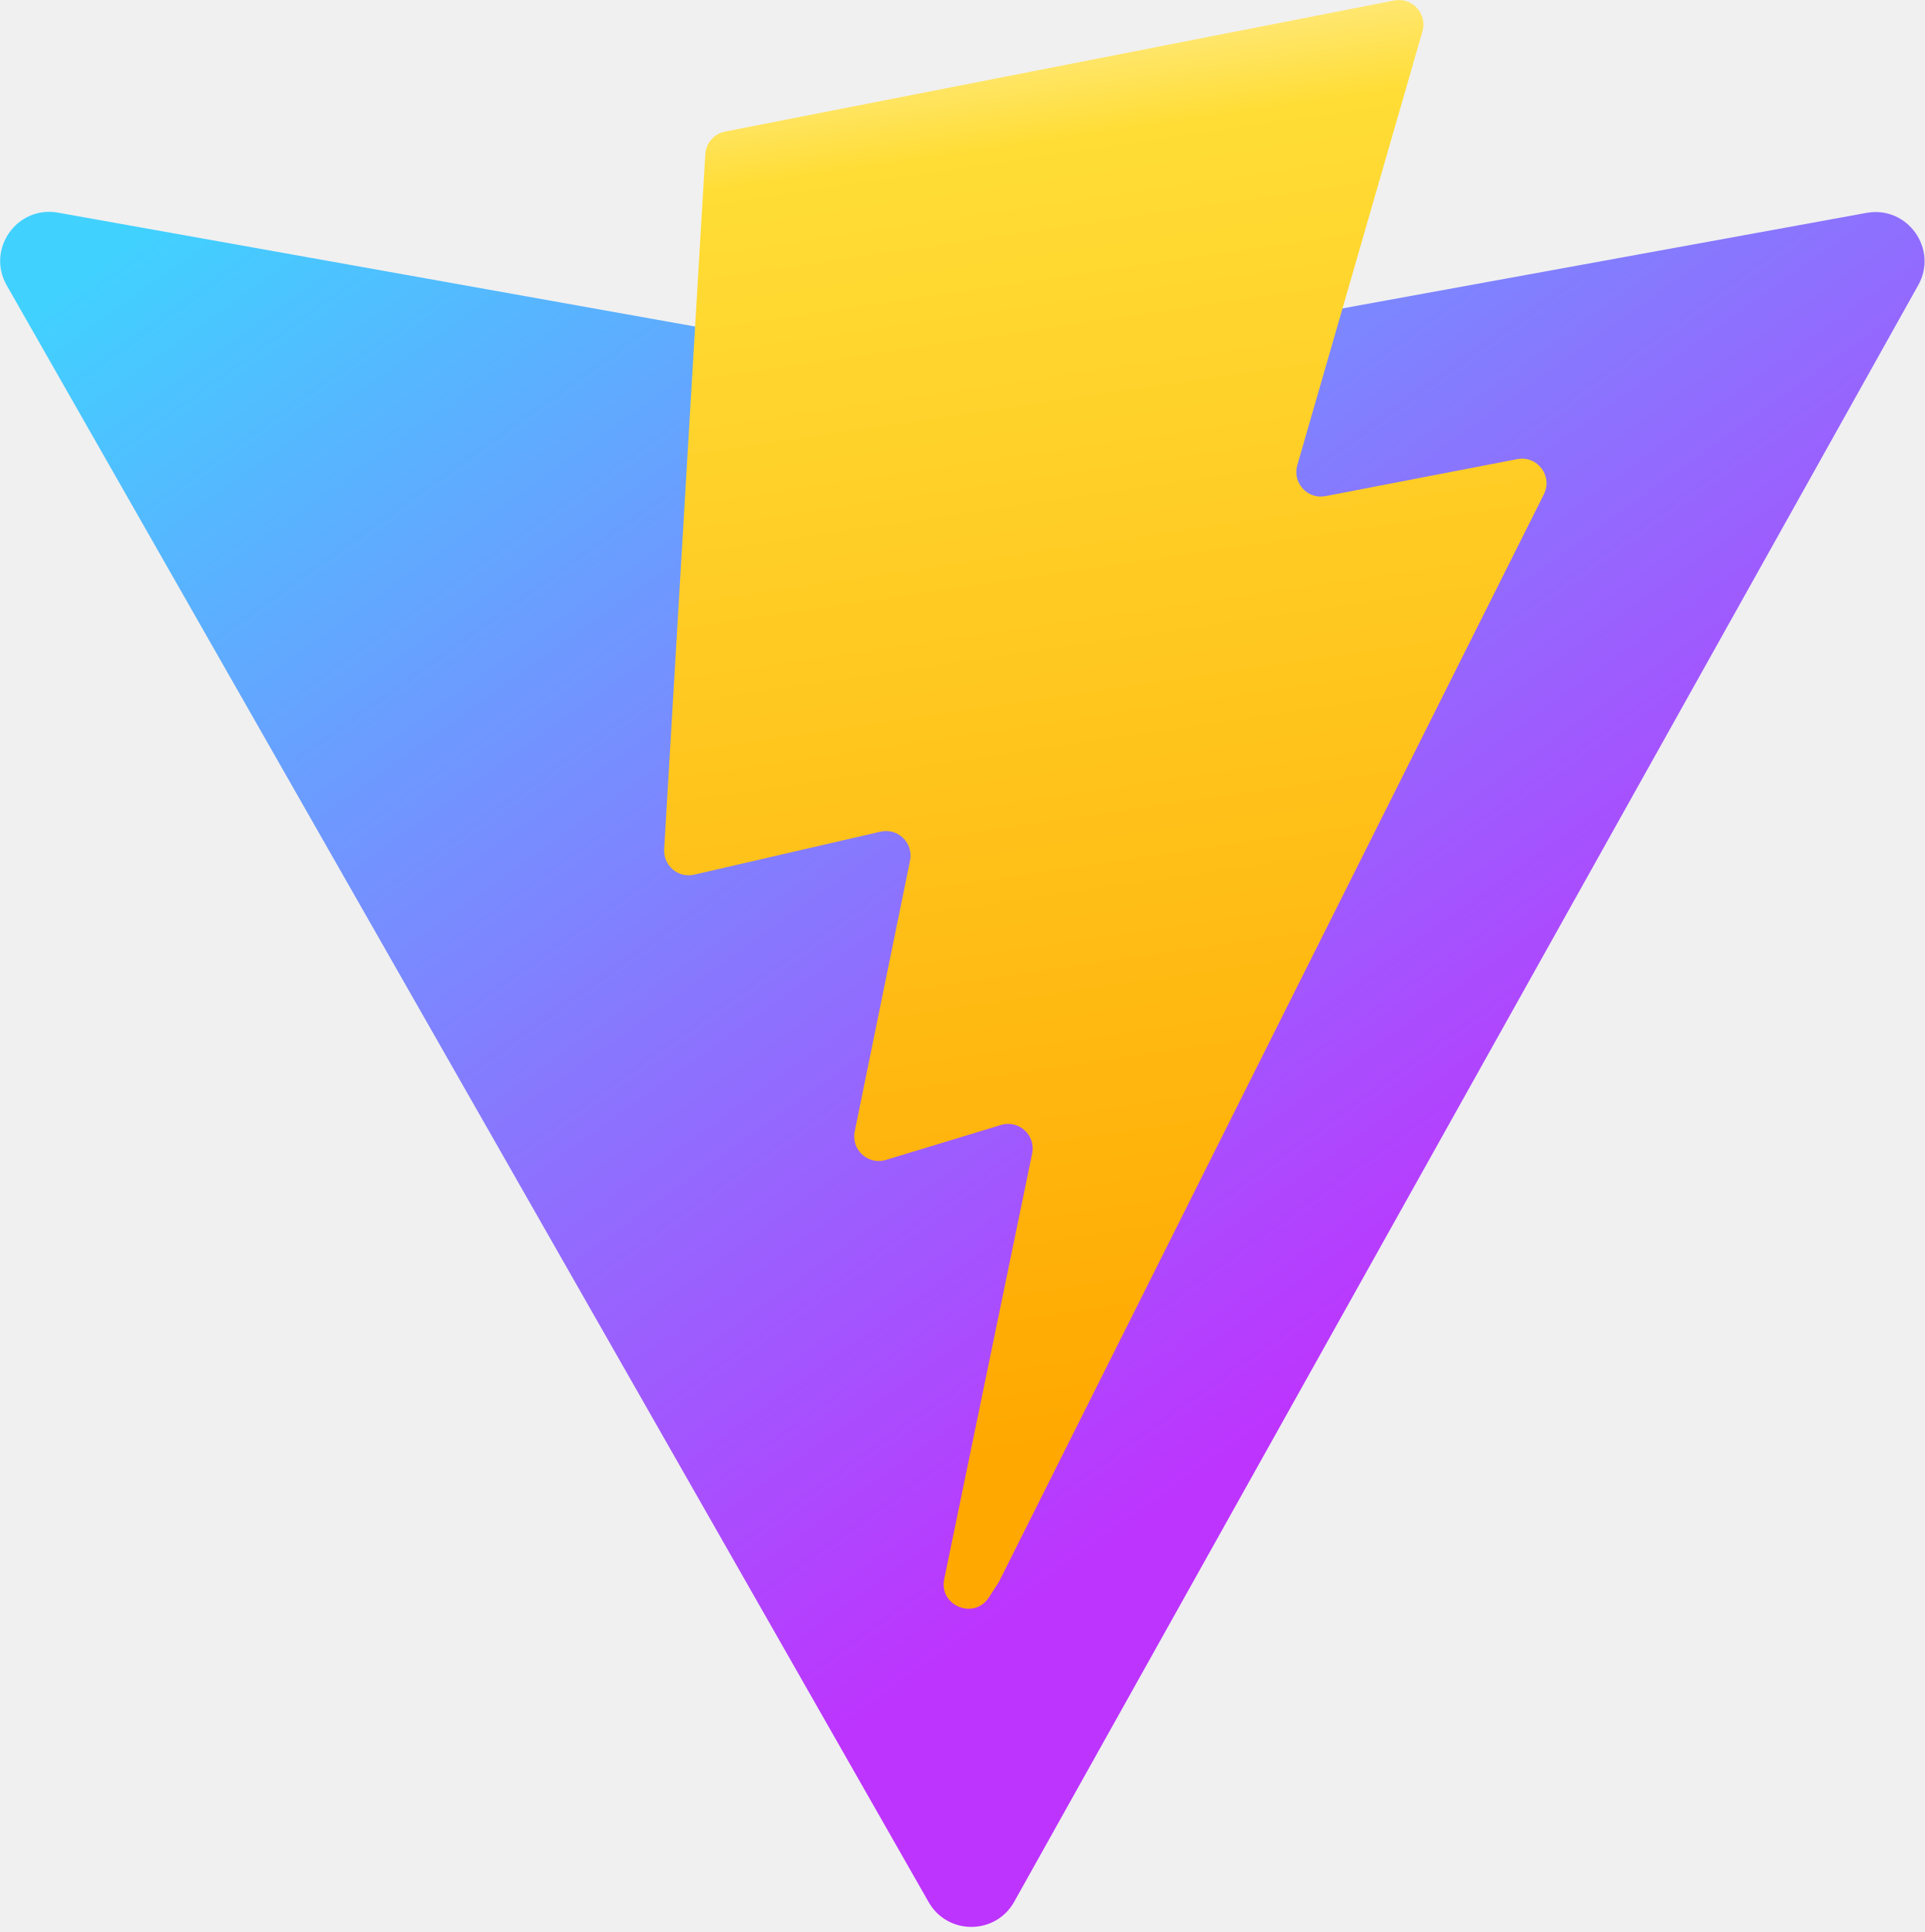
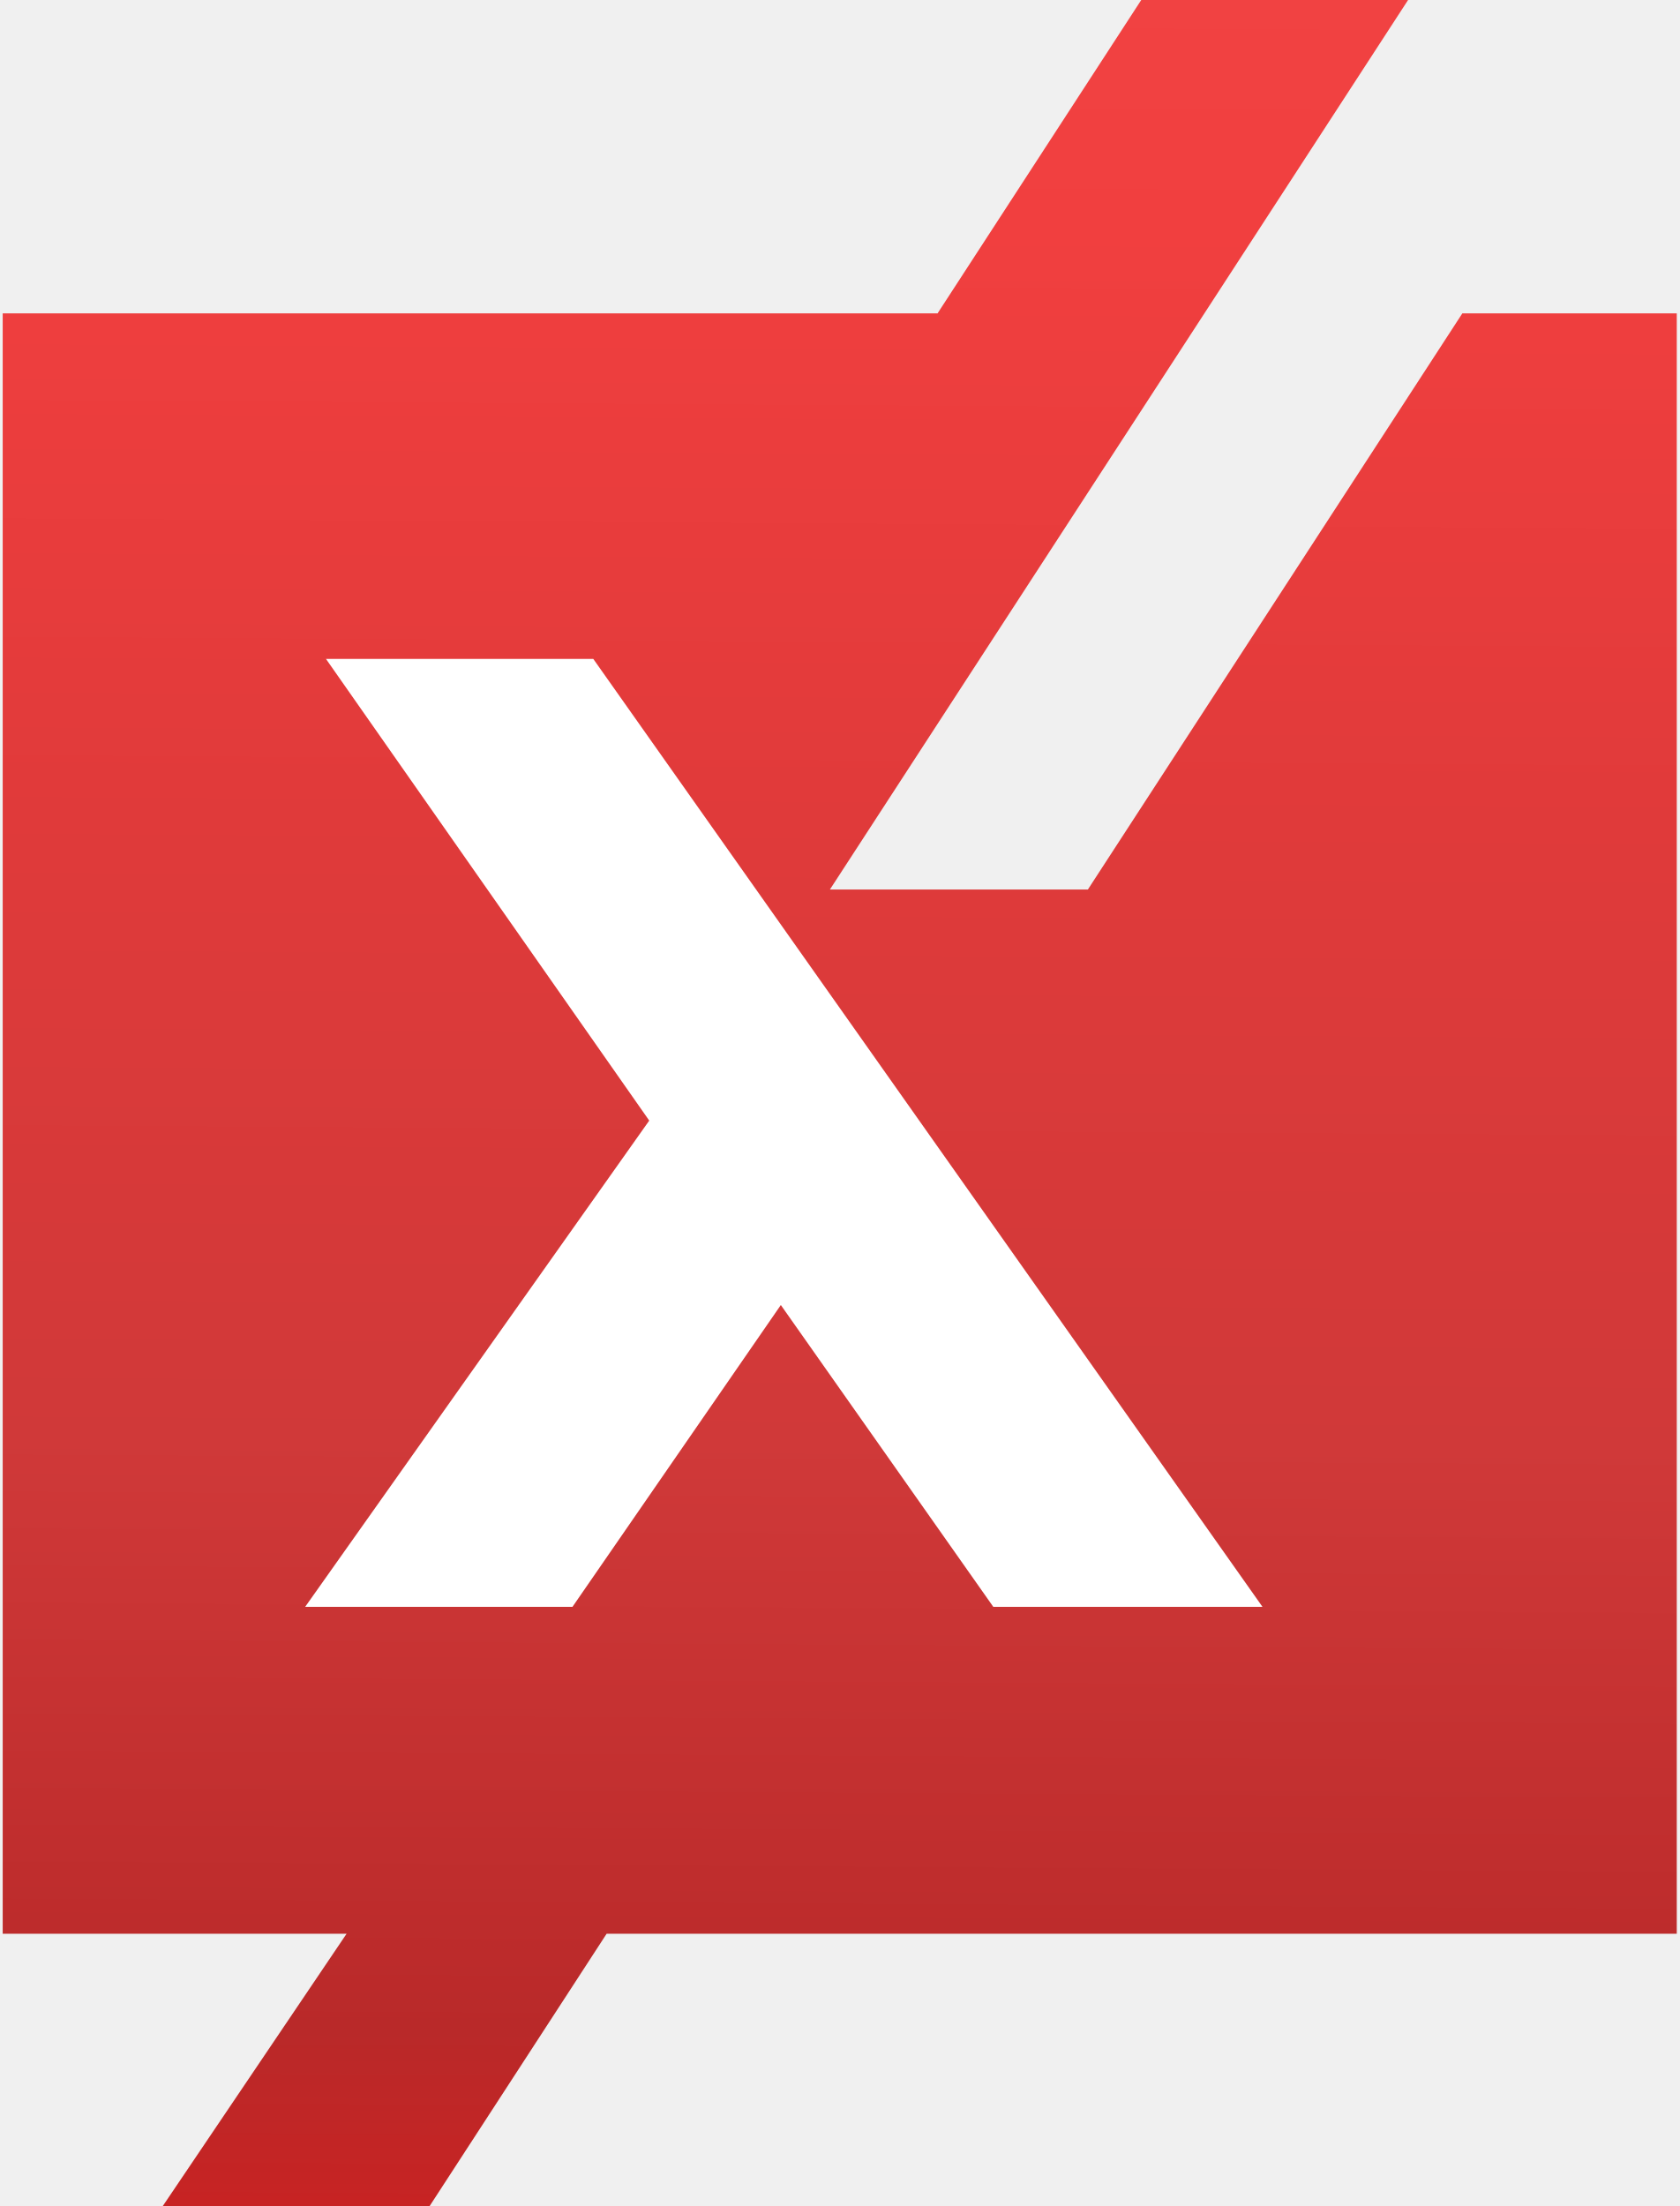
- <svg xmlns="http://www.w3.org/2000/svg" aria-hidden="true" role="img" class="iconify iconify--logos" width="31.88" height="32" preserveAspectRatio="xMidYMid meet" viewBox="0 0 256 257">
+ <svg xmlns="http://www.w3.org/2000/svg" width="67" height="88" viewBox="0 0 67 88" fill="none">
+   <path fill-rule="evenodd" clip-rule="evenodd" d="M0.108 12.5H37.403L45.528 0H56.173L48.048 12.5L37.721 28.387L33.108 35.484H43.399L58.338 12.5H66.892V77.14H24.2L17.141 88H6.495L13.826 77.14H0.108V12.5Z" fill="url(#paint0_linear_1379_13566)" />
+   <path d="M31.442 37.295L23.669 26.286H13.005L25.9 44.702L12.173 64.1H22.837L31.15 52.059L39.627 64.1H50.366L31.442 37.295Z" fill="white" />
  <defs>
-     <linearGradient id="IconifyId1813088fe1fbc01fb466" x1="-.828%" x2="57.636%" y1="7.652%" y2="78.411%">
-       <stop offset="0%" stop-color="#41D1FF" />
-       <stop offset="100%" stop-color="#BD34FE" />
-     </linearGradient>
-     <linearGradient id="IconifyId1813088fe1fbc01fb467" x1="43.376%" x2="50.316%" y1="2.242%" y2="89.03%">
-       <stop offset="0%" stop-color="#FFEA83" />
-       <stop offset="8.333%" stop-color="#FFDD35" />
-       <stop offset="100%" stop-color="#FFA800" />
+     <linearGradient id="paint0_linear_1379_13566" x1="156.163" y1="105.487" x2="156.896" y2="-12.597" gradientUnits="userSpaceOnUse">
+       <stop stop-color="#E91515" />
+       <stop offset="0.2" stop-color="#B92929" />
+       <stop offset="0.4" stop-color="#D03939" />
+       <stop offset="0.61" stop-color="#E03A3A" />
+       <stop offset="0.81" stop-color="#F13F3F" />
+       <stop offset="1" stop-color="#F04646" />
    </linearGradient>
  </defs>
-   <path fill="url(#IconifyId1813088fe1fbc01fb466)" d="M255.153 37.938L134.897 252.976c-2.483 4.44-8.862 4.466-11.382.048L.875 37.958c-2.746-4.814 1.371-10.646 6.827-9.67l120.385 21.517a6.537 6.537 0 0 0 2.322-.004l117.867-21.483c5.438-.991 9.574 4.796 6.877 9.62Z" />
-   <path fill="url(#IconifyId1813088fe1fbc01fb467)" d="M185.432.063L96.44 17.501a3.268 3.268 0 0 0-2.634 3.014l-5.474 92.456a3.268 3.268 0 0 0 3.997 3.378l24.777-5.718c2.318-.535 4.413 1.507 3.936 3.838l-7.361 36.047c-.495 2.426 1.782 4.5 4.151 3.78l15.304-4.649c2.372-.72 4.652 1.36 4.15 3.788l-11.698 56.621c-.732 3.542 3.979 5.473 5.943 2.437l1.313-2.028l72.516-144.72c1.215-2.423-.88-5.186-3.54-4.672l-25.505 4.922c-2.396.462-4.435-1.77-3.759-4.114l16.646-57.705c.677-2.35-1.37-4.583-3.769-4.113Z" />
</svg>
